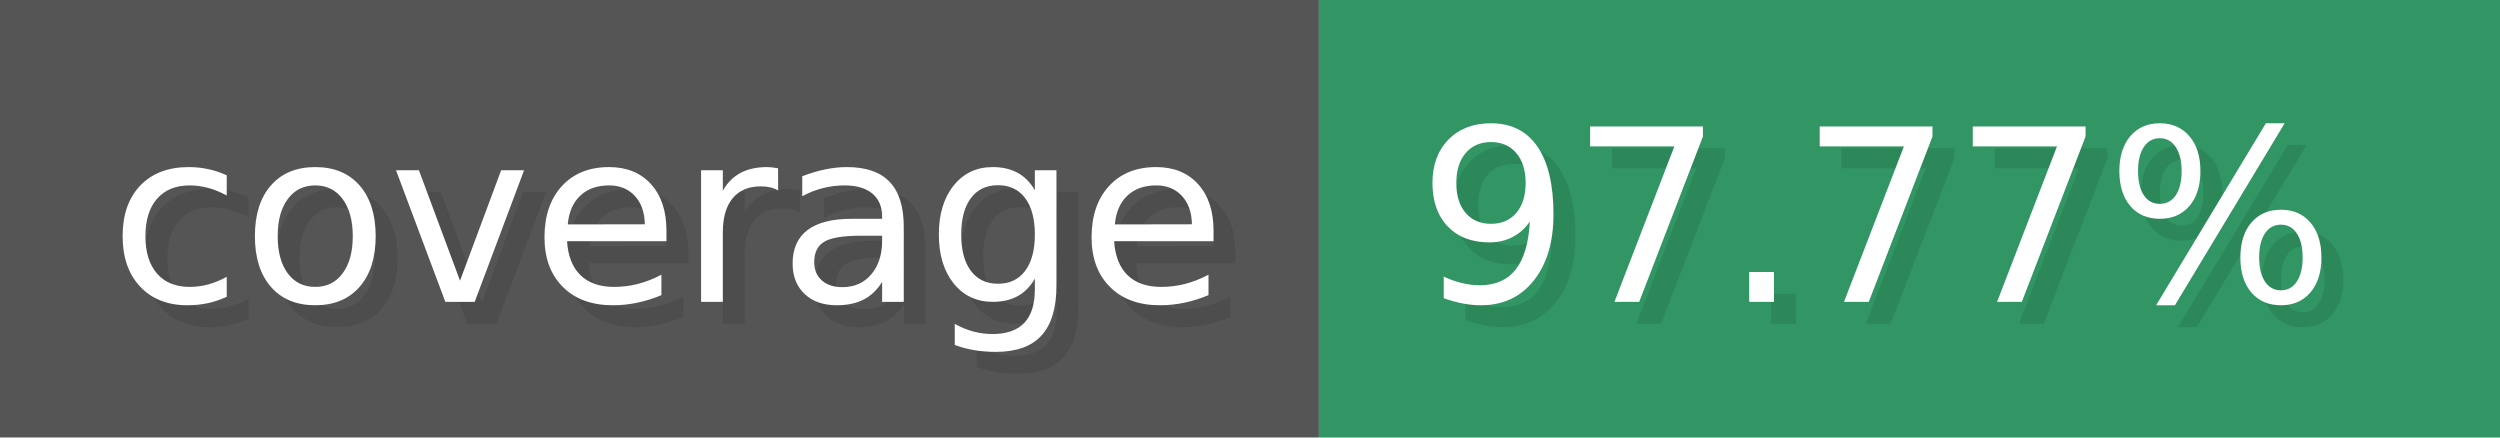
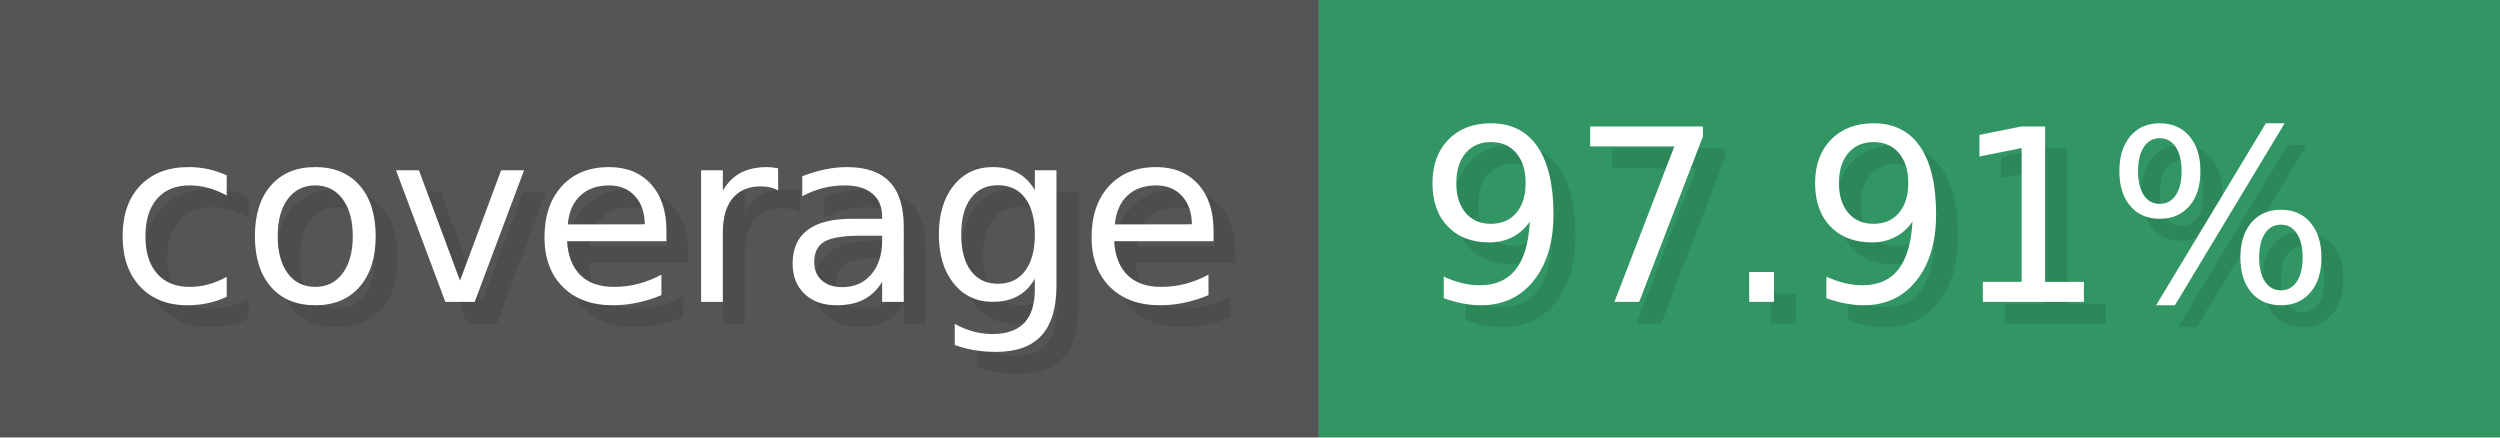
- <svg xmlns="http://www.w3.org/2000/svg" width="114.3" height="20" viewBox="0 0 1143 200" role="img" aria-label="coverage: 97.77%">
+ <svg xmlns="http://www.w3.org/2000/svg" width="114.3" height="20" viewBox="0 0 1143 200" role="img" aria-label="coverage: 97.91%">
  <g>
    <rect fill="#555" width="603" height="200" />
    <rect fill="#319663" x="603" width="540" height="200" />
  </g>
  <g aria-hidden="true" fill="#fff" text-anchor="start" font-family="Verdana,DejaVu Sans,sans-serif" font-size="110">
    <text x="60" y="148" textLength="503" fill="#000" opacity="0.1">coverage</text>
    <text x="50" y="138" textLength="503">coverage</text>
-     <text x="658" y="148" textLength="440" fill="#000" opacity="0.1">97.77%</text>
-     <text x="648" y="138" textLength="440">97.77%</text>
+     <text x="658" y="148" textLength="440" fill="#000" opacity="0.1">97.91%</text>
+     <text x="648" y="138" textLength="440">97.91%</text>
  </g>
</svg>
